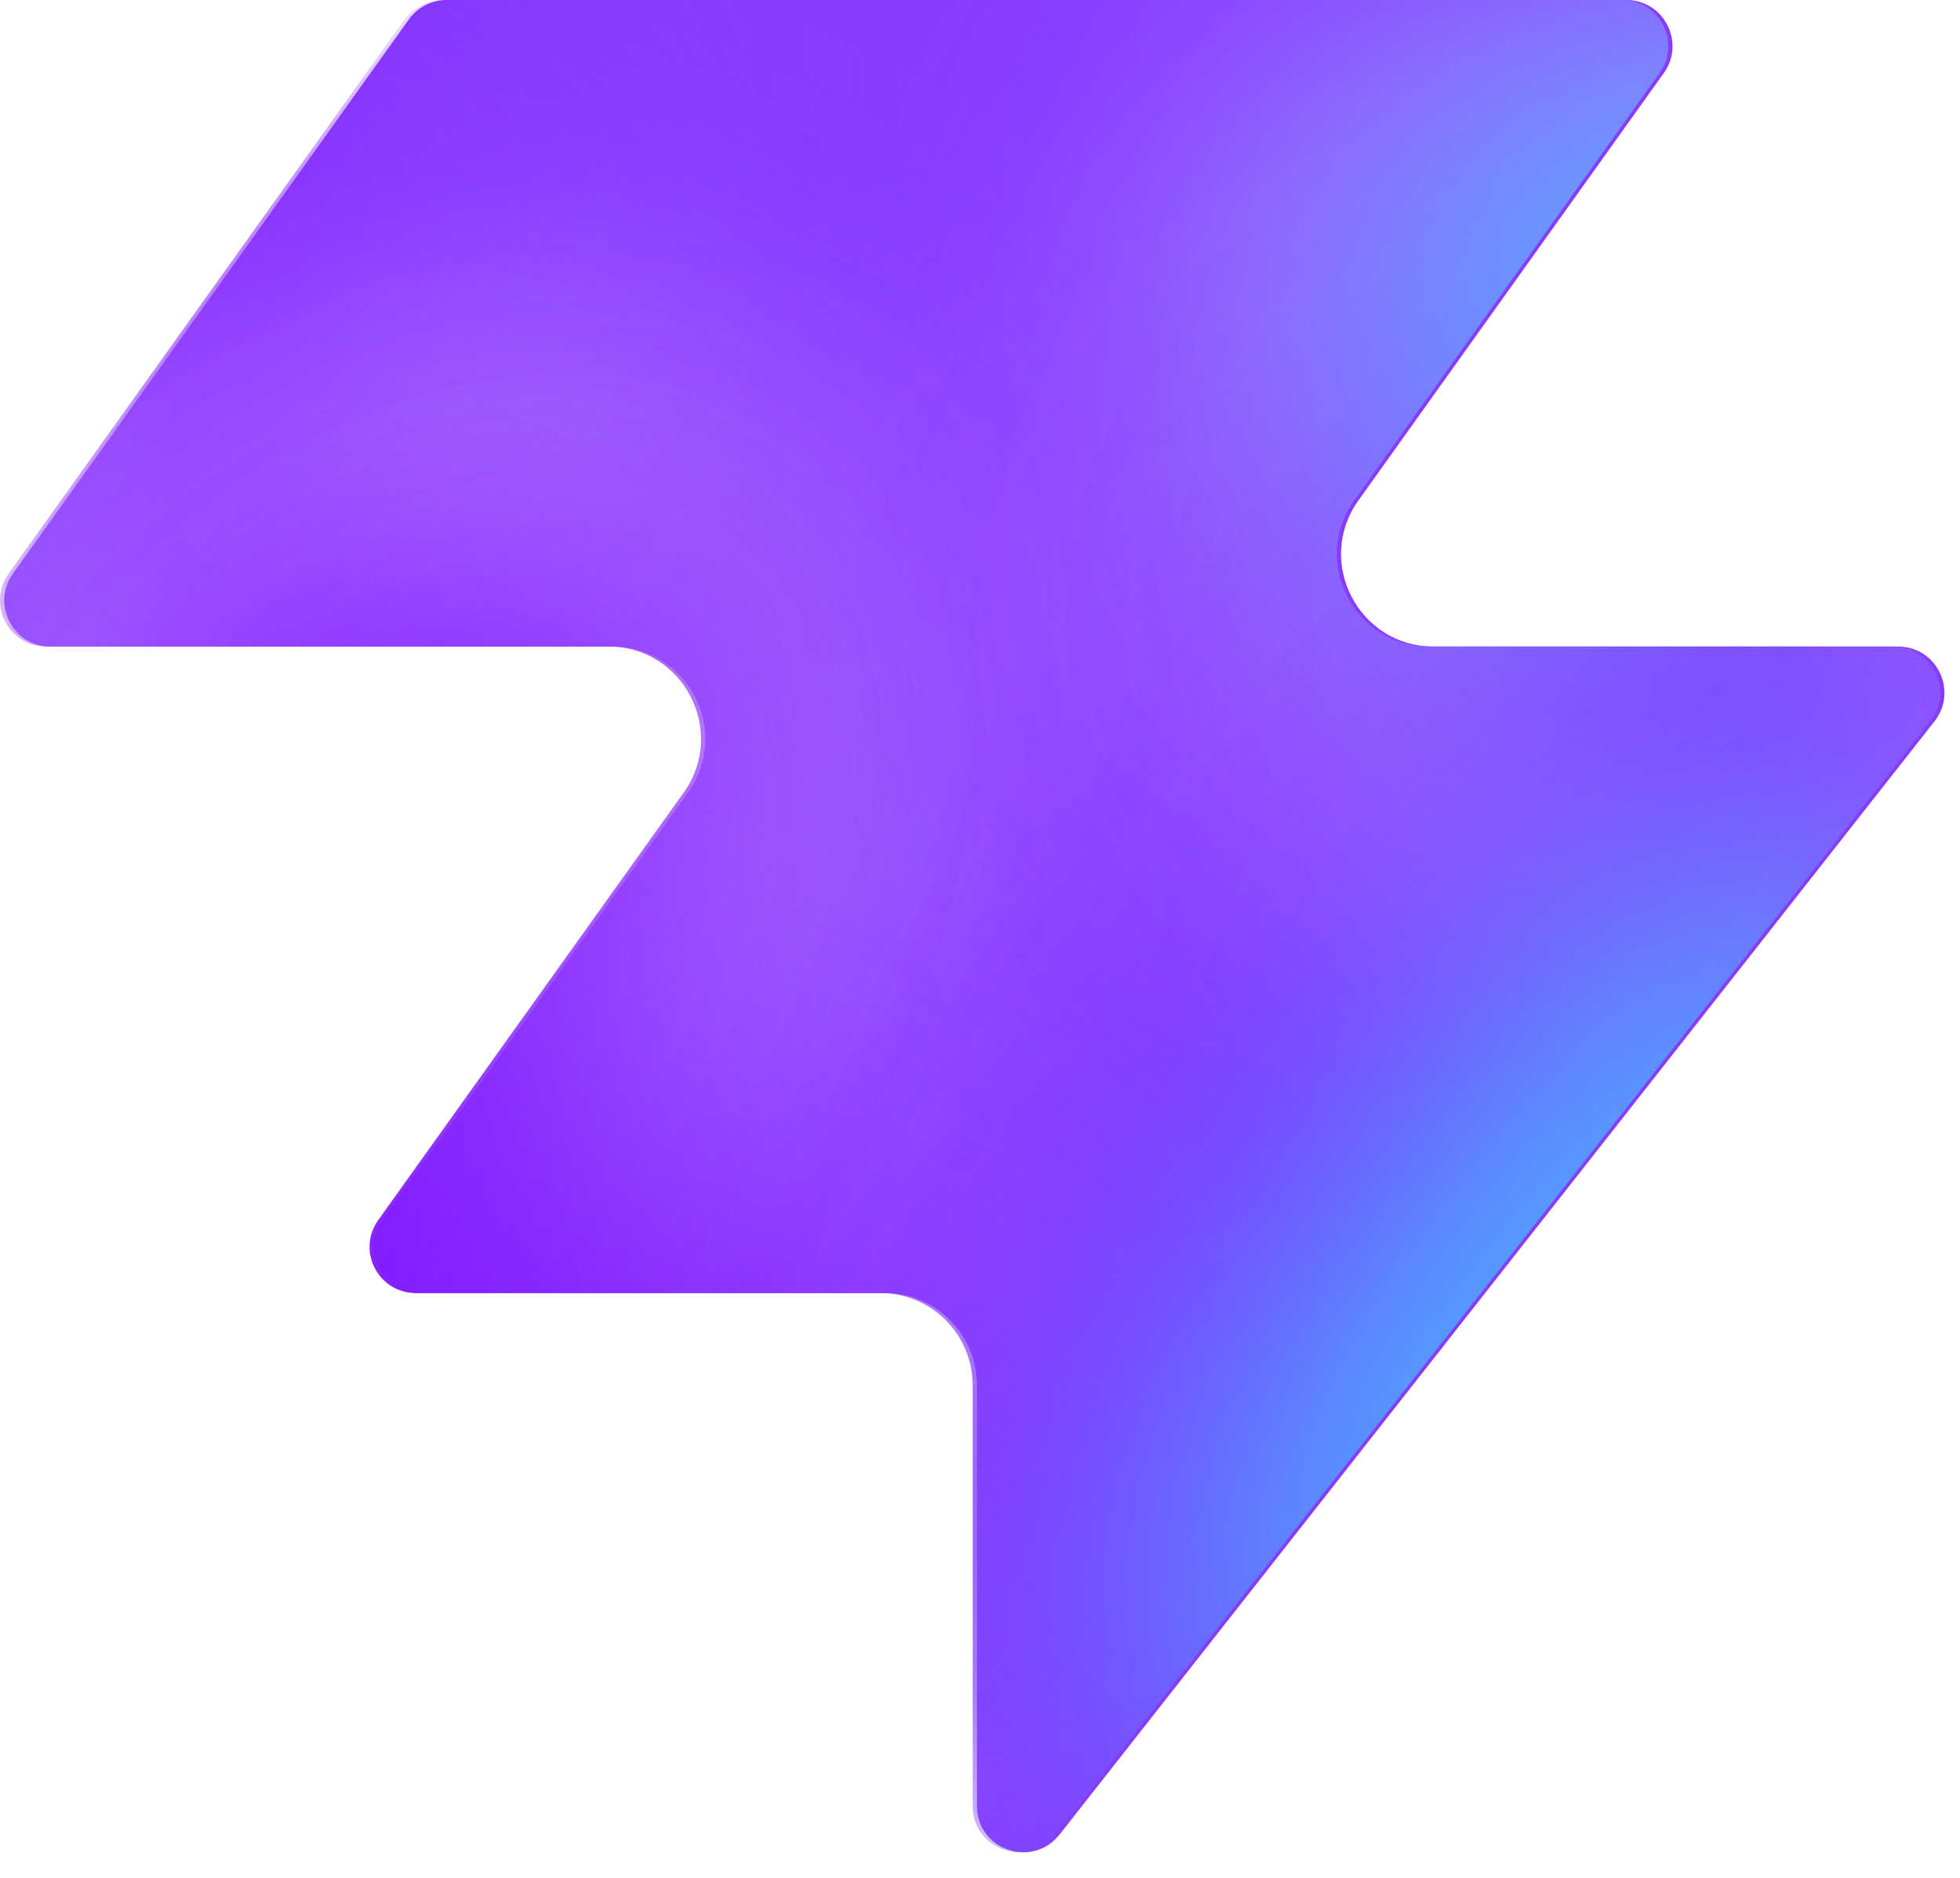
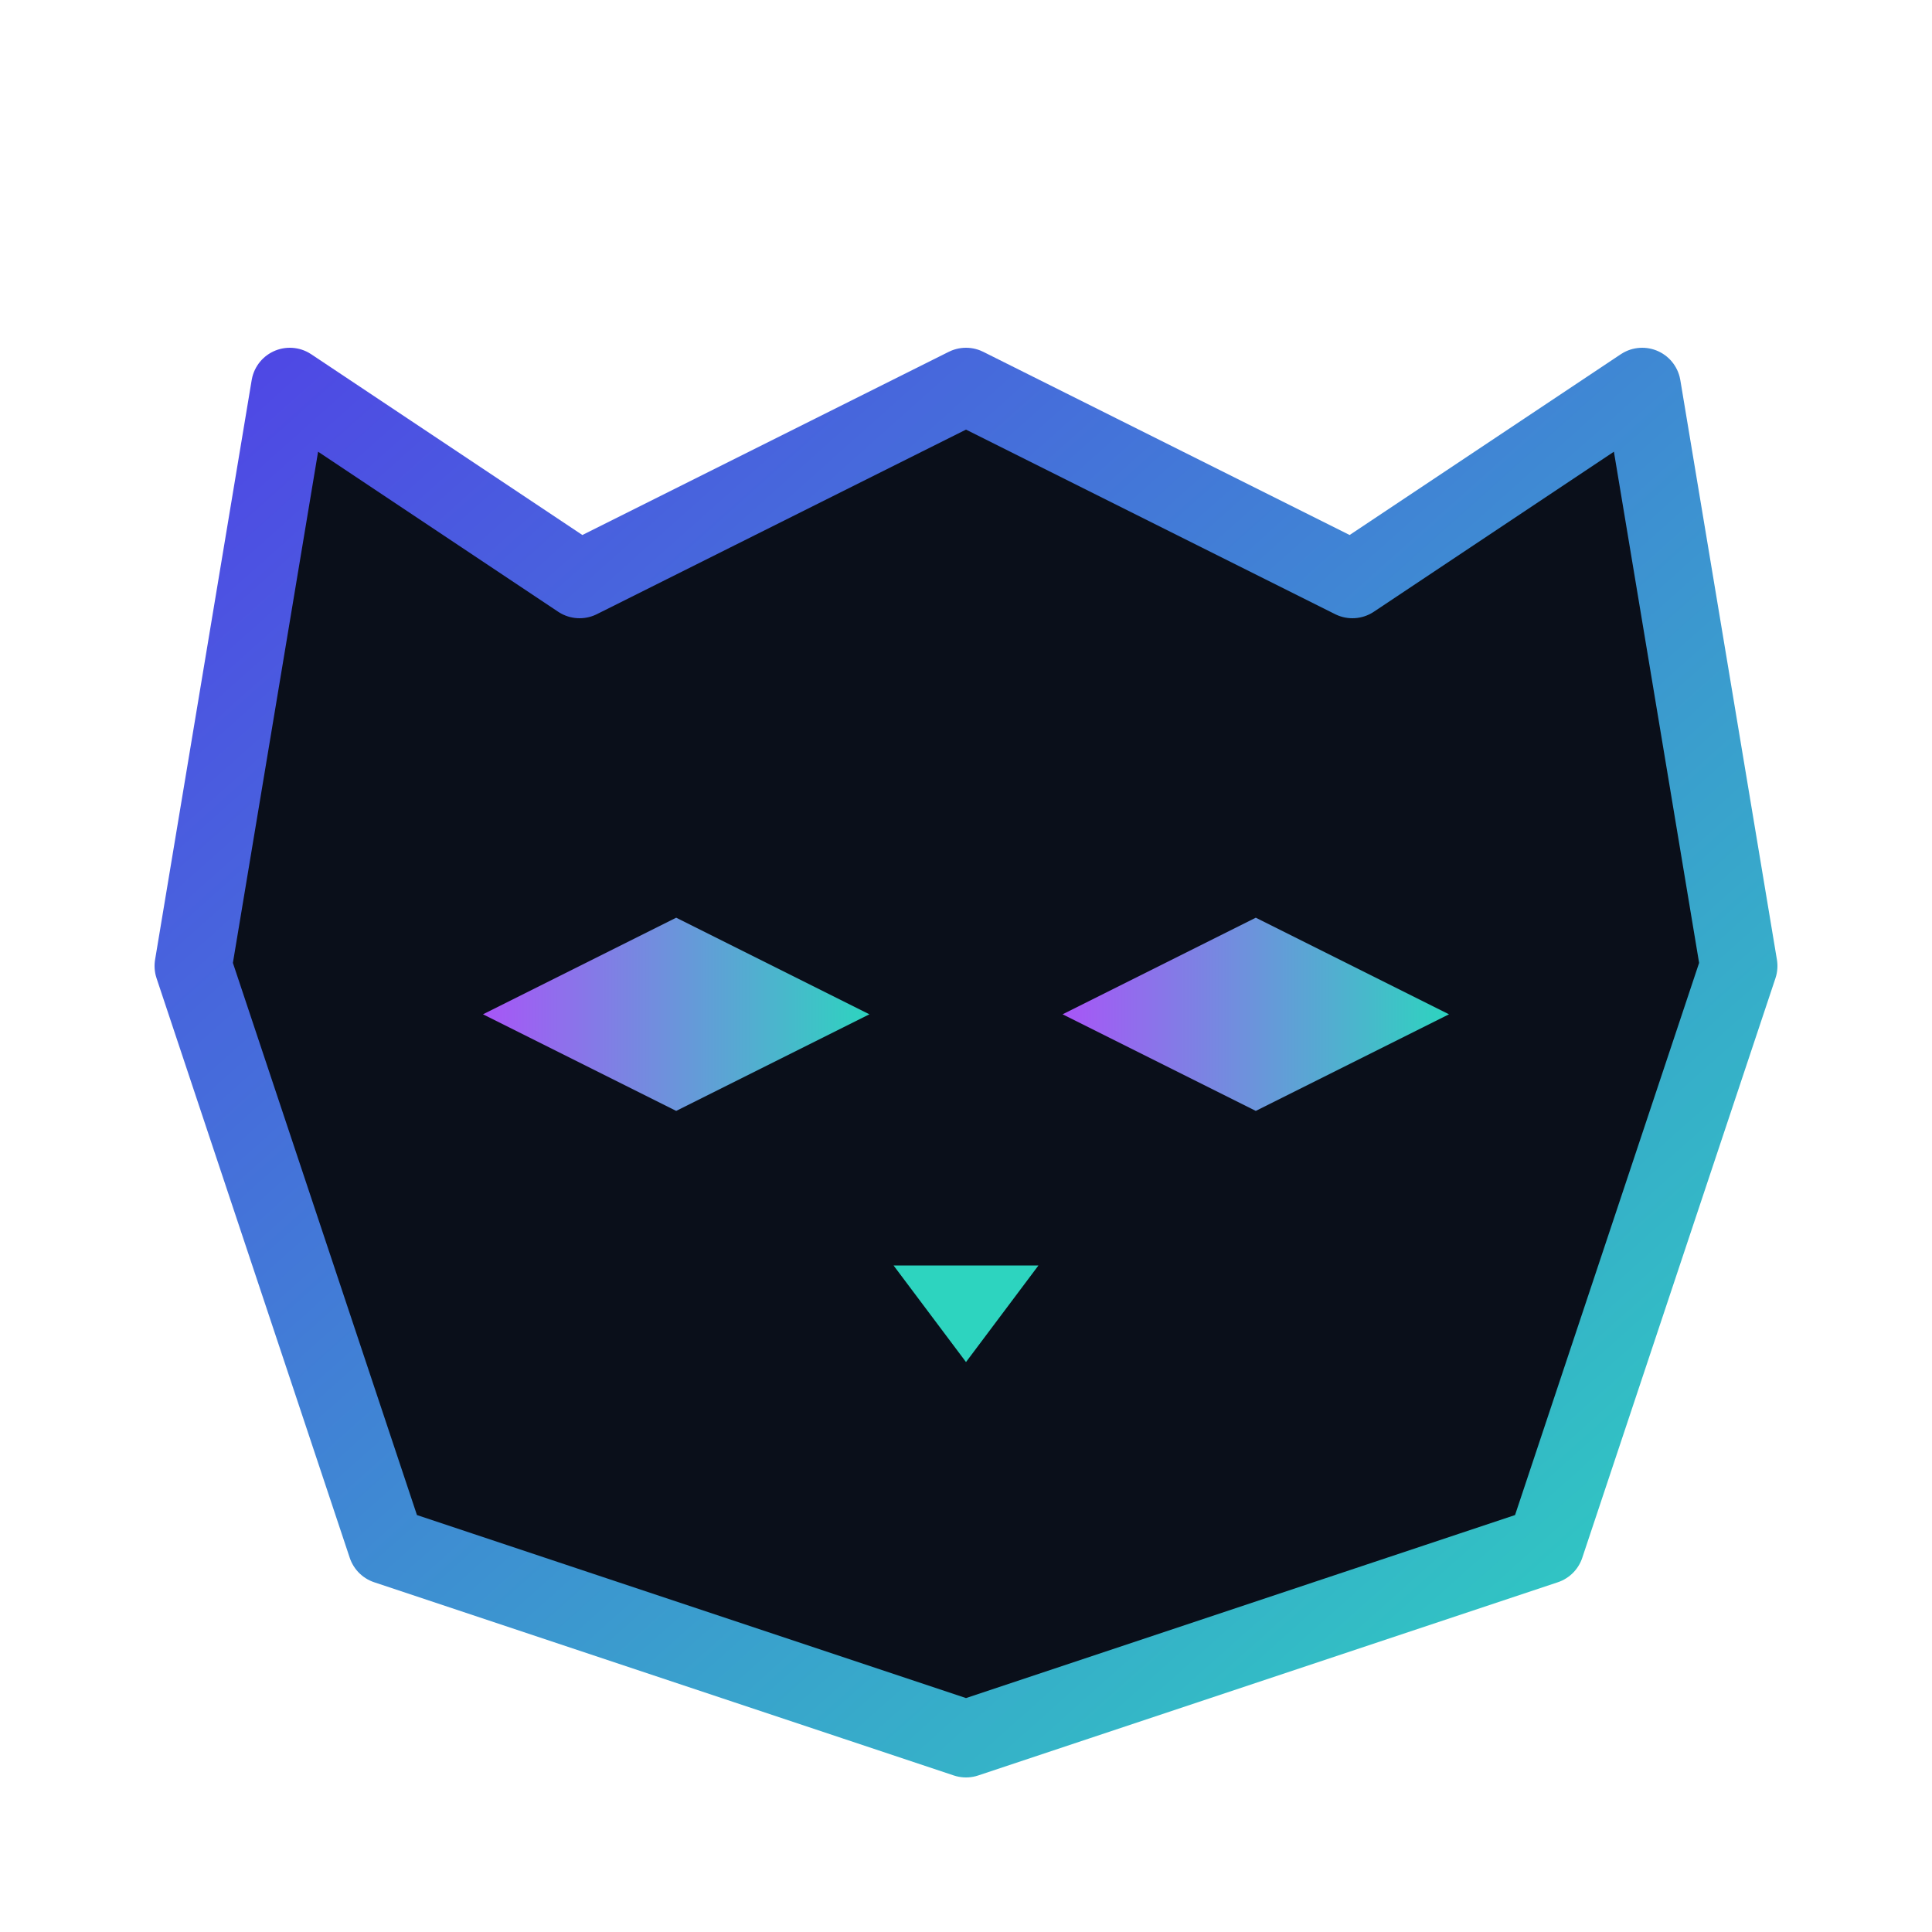
- <svg xmlns="http://www.w3.org/2000/svg" width="48" height="46" fill="none" viewBox="0 0 48 46">
-   <path fill="#863bff" d="M25.946 44.938c-.664.845-2.021.375-2.021-.698V33.937a2.26 2.26 0 0 0-2.262-2.262H10.287c-.92 0-1.456-1.04-.92-1.788l7.48-10.471c1.07-1.497 0-3.578-1.842-3.578H1.237c-.92 0-1.456-1.04-.92-1.788L10.013.474c.214-.297.556-.474.92-.474h28.894c.92 0 1.456 1.04.92 1.788l-7.48 10.471c-1.07 1.498 0 3.579 1.842 3.579h11.377c.943 0 1.473 1.088.89 1.83L25.947 44.94z" style="fill:#863bff;fill:color(display-p3 .525 .23 1);fill-opacity:1" />
-   <mask id="a" width="48" height="46" x="0" y="0" maskUnits="userSpaceOnUse" style="mask-type:alpha">
-     <path fill="#000" d="M25.842 44.938c-.664.844-2.021.375-2.021-.698V33.937a2.26 2.26 0 0 0-2.262-2.262H10.183c-.92 0-1.456-1.04-.92-1.788l7.48-10.471c1.07-1.498 0-3.579-1.842-3.579H1.133c-.92 0-1.456-1.04-.92-1.787L9.91.473c.214-.297.556-.474.92-.474h28.894c.92 0 1.456 1.04.92 1.788l-7.48 10.471c-1.07 1.498 0 3.578 1.842 3.578h11.377c.943 0 1.473 1.088.89 1.832L25.843 44.94z" style="fill:#000;fill-opacity:1" />
-   </mask>
-   <g mask="url(#a)">
-     <g filter="url(#b)">
-       <ellipse cx="5.508" cy="14.704" fill="#ede6ff" rx="5.508" ry="14.704" style="fill:#ede6ff;fill:color(display-p3 .927 .903 1);fill-opacity:1" transform="matrix(.00324 1 1 -.00324 -4.47 31.516)" />
-     </g>
-     <g filter="url(#c)">
-       <ellipse cx="10.399" cy="29.851" fill="#ede6ff" rx="10.399" ry="29.851" style="fill:#ede6ff;fill:color(display-p3 .927 .903 1);fill-opacity:1" transform="matrix(.00324 1 1 -.00324 -39.328 7.883)" />
-     </g>
-     <g filter="url(#d)">
-       <ellipse cx="5.508" cy="30.487" fill="#7e14ff" rx="5.508" ry="30.487" style="fill:#7e14ff;fill:color(display-p3 .492 .077 1);fill-opacity:1" transform="rotate(89.814 -25.913 -14.639)scale(1 -1)" />
-     </g>
-     <g filter="url(#e)">
-       <ellipse cx="5.508" cy="30.599" fill="#7e14ff" rx="5.508" ry="30.599" style="fill:#7e14ff;fill:color(display-p3 .492 .077 1);fill-opacity:1" transform="rotate(89.814 -32.644 -3.334)scale(1 -1)" />
-     </g>
-     <g filter="url(#f)">
-       <ellipse cx="5.508" cy="30.599" fill="#7e14ff" rx="5.508" ry="30.599" style="fill:#7e14ff;fill:color(display-p3 .492 .077 1);fill-opacity:1" transform="matrix(.00324 1 1 -.00324 -34.34 30.47)" />
-     </g>
-     <g filter="url(#g)">
-       <ellipse cx="14.072" cy="22.078" fill="#ede6ff" rx="14.072" ry="22.078" style="fill:#ede6ff;fill:color(display-p3 .927 .903 1);fill-opacity:1" transform="rotate(93.35 24.506 48.493)scale(-1 1)" />
-     </g>
-     <g filter="url(#h)">
-       <ellipse cx="3.47" cy="21.501" fill="#7e14ff" rx="3.47" ry="21.501" style="fill:#7e14ff;fill:color(display-p3 .492 .077 1);fill-opacity:1" transform="rotate(89.009 28.708 47.59)scale(-1 1)" />
-     </g>
-     <g filter="url(#i)">
-       <ellipse cx="3.47" cy="21.501" fill="#7e14ff" rx="3.47" ry="21.501" style="fill:#7e14ff;fill:color(display-p3 .492 .077 1);fill-opacity:1" transform="rotate(89.009 28.708 47.59)scale(-1 1)" />
-     </g>
-     <g filter="url(#j)">
-       <ellipse cx=".387" cy="8.972" fill="#7e14ff" rx="4.407" ry="29.108" style="fill:#7e14ff;fill:color(display-p3 .492 .077 1);fill-opacity:1" transform="rotate(39.51 .387 8.972)" />
-     </g>
-     <g filter="url(#k)">
-       <ellipse cx="47.523" cy="-6.092" fill="#7e14ff" rx="4.407" ry="29.108" style="fill:#7e14ff;fill:color(display-p3 .492 .077 1);fill-opacity:1" transform="rotate(37.892 47.523 -6.092)" />
-     </g>
-     <g filter="url(#l)">
-       <ellipse cx="41.412" cy="6.333" fill="#47bfff" rx="5.971" ry="9.665" style="fill:#47bfff;fill:color(display-p3 .28 .748 1);fill-opacity:1" transform="rotate(37.892 41.412 6.333)" />
-     </g>
-     <g filter="url(#m)">
-       <ellipse cx="-1.879" cy="38.332" fill="#7e14ff" rx="4.407" ry="29.108" style="fill:#7e14ff;fill:color(display-p3 .492 .077 1);fill-opacity:1" transform="rotate(37.892 -1.88 38.332)" />
-     </g>
-     <g filter="url(#n)">
-       <ellipse cx="-1.879" cy="38.332" fill="#7e14ff" rx="4.407" ry="29.108" style="fill:#7e14ff;fill:color(display-p3 .492 .077 1);fill-opacity:1" transform="rotate(37.892 -1.88 38.332)" />
-     </g>
-     <g filter="url(#o)">
-       <ellipse cx="35.651" cy="29.907" fill="#7e14ff" rx="4.407" ry="29.108" style="fill:#7e14ff;fill:color(display-p3 .492 .077 1);fill-opacity:1" transform="rotate(37.892 35.651 29.907)" />
-     </g>
-     <g filter="url(#p)">
-       <ellipse cx="38.418" cy="32.4" fill="#47bfff" rx="5.971" ry="15.297" style="fill:#47bfff;fill:color(display-p3 .28 .748 1);fill-opacity:1" transform="rotate(37.892 38.418 32.4)" />
-     </g>
-   </g>
+ <svg xmlns="http://www.w3.org/2000/svg" viewBox="0 0 400 400">
  <defs>
-     <filter id="b" width="60.045" height="41.654" x="-19.77" y="16.149" color-interpolation-filters="sRGB" filterUnits="userSpaceOnUse">
-       <feFlood flood-opacity="0" result="BackgroundImageFix" />
-       <feBlend in="SourceGraphic" in2="BackgroundImageFix" result="shape" />
-       <feGaussianBlur result="effect1_foregroundBlur_2002_17158" stdDeviation="7.659" />
-     </filter>
-     <filter id="c" width="90.34" height="51.437" x="-54.613" y="-7.533" color-interpolation-filters="sRGB" filterUnits="userSpaceOnUse">
-       <feFlood flood-opacity="0" result="BackgroundImageFix" />
-       <feBlend in="SourceGraphic" in2="BackgroundImageFix" result="shape" />
-       <feGaussianBlur result="effect1_foregroundBlur_2002_17158" stdDeviation="7.659" />
-     </filter>
-     <filter id="d" width="79.355" height="29.4" x="-49.64" y="2.03" color-interpolation-filters="sRGB" filterUnits="userSpaceOnUse">
-       <feFlood flood-opacity="0" result="BackgroundImageFix" />
-       <feBlend in="SourceGraphic" in2="BackgroundImageFix" result="shape" />
-       <feGaussianBlur result="effect1_foregroundBlur_2002_17158" stdDeviation="4.596" />
-     </filter>
-     <filter id="e" width="79.579" height="29.4" x="-45.045" y="20.029" color-interpolation-filters="sRGB" filterUnits="userSpaceOnUse">
-       <feFlood flood-opacity="0" result="BackgroundImageFix" />
-       <feBlend in="SourceGraphic" in2="BackgroundImageFix" result="shape" />
-       <feGaussianBlur result="effect1_foregroundBlur_2002_17158" stdDeviation="4.596" />
-     </filter>
-     <filter id="f" width="79.579" height="29.4" x="-43.513" y="21.178" color-interpolation-filters="sRGB" filterUnits="userSpaceOnUse">
-       <feFlood flood-opacity="0" result="BackgroundImageFix" />
-       <feBlend in="SourceGraphic" in2="BackgroundImageFix" result="shape" />
-       <feGaussianBlur result="effect1_foregroundBlur_2002_17158" stdDeviation="4.596" />
-     </filter>
-     <filter id="g" width="74.749" height="58.852" x="15.756" y="-17.901" color-interpolation-filters="sRGB" filterUnits="userSpaceOnUse">
-       <feFlood flood-opacity="0" result="BackgroundImageFix" />
-       <feBlend in="SourceGraphic" in2="BackgroundImageFix" result="shape" />
-       <feGaussianBlur result="effect1_foregroundBlur_2002_17158" stdDeviation="7.659" />
-     </filter>
-     <filter id="h" width="61.377" height="25.362" x="23.548" y="2.284" color-interpolation-filters="sRGB" filterUnits="userSpaceOnUse">
-       <feFlood flood-opacity="0" result="BackgroundImageFix" />
-       <feBlend in="SourceGraphic" in2="BackgroundImageFix" result="shape" />
-       <feGaussianBlur result="effect1_foregroundBlur_2002_17158" stdDeviation="4.596" />
-     </filter>
-     <filter id="i" width="61.377" height="25.362" x="23.548" y="2.284" color-interpolation-filters="sRGB" filterUnits="userSpaceOnUse">
-       <feFlood flood-opacity="0" result="BackgroundImageFix" />
-       <feBlend in="SourceGraphic" in2="BackgroundImageFix" result="shape" />
-       <feGaussianBlur result="effect1_foregroundBlur_2002_17158" stdDeviation="4.596" />
-     </filter>
-     <filter id="j" width="56.045" height="63.649" x="-27.636" y="-22.853" color-interpolation-filters="sRGB" filterUnits="userSpaceOnUse">
-       <feFlood flood-opacity="0" result="BackgroundImageFix" />
-       <feBlend in="SourceGraphic" in2="BackgroundImageFix" result="shape" />
-       <feGaussianBlur result="effect1_foregroundBlur_2002_17158" stdDeviation="4.596" />
-     </filter>
-     <filter id="k" width="54.814" height="64.646" x="20.116" y="-38.415" color-interpolation-filters="sRGB" filterUnits="userSpaceOnUse">
-       <feFlood flood-opacity="0" result="BackgroundImageFix" />
-       <feBlend in="SourceGraphic" in2="BackgroundImageFix" result="shape" />
-       <feGaussianBlur result="effect1_foregroundBlur_2002_17158" stdDeviation="4.596" />
-     </filter>
-     <filter id="l" width="33.541" height="35.313" x="24.641" y="-11.323" color-interpolation-filters="sRGB" filterUnits="userSpaceOnUse">
-       <feFlood flood-opacity="0" result="BackgroundImageFix" />
-       <feBlend in="SourceGraphic" in2="BackgroundImageFix" result="shape" />
-       <feGaussianBlur result="effect1_foregroundBlur_2002_17158" stdDeviation="4.596" />
-     </filter>
-     <filter id="m" width="54.814" height="64.646" x="-29.286" y="6.009" color-interpolation-filters="sRGB" filterUnits="userSpaceOnUse">
-       <feFlood flood-opacity="0" result="BackgroundImageFix" />
-       <feBlend in="SourceGraphic" in2="BackgroundImageFix" result="shape" />
-       <feGaussianBlur result="effect1_foregroundBlur_2002_17158" stdDeviation="4.596" />
-     </filter>
-     <filter id="n" width="54.814" height="64.646" x="-29.286" y="6.009" color-interpolation-filters="sRGB" filterUnits="userSpaceOnUse">
-       <feFlood flood-opacity="0" result="BackgroundImageFix" />
-       <feBlend in="SourceGraphic" in2="BackgroundImageFix" result="shape" />
-       <feGaussianBlur result="effect1_foregroundBlur_2002_17158" stdDeviation="4.596" />
-     </filter>
-     <filter id="o" width="54.814" height="64.646" x="8.244" y="-2.416" color-interpolation-filters="sRGB" filterUnits="userSpaceOnUse">
-       <feFlood flood-opacity="0" result="BackgroundImageFix" />
-       <feBlend in="SourceGraphic" in2="BackgroundImageFix" result="shape" />
-       <feGaussianBlur result="effect1_foregroundBlur_2002_17158" stdDeviation="4.596" />
-     </filter>
-     <filter id="p" width="39.409" height="43.623" x="18.713" y="10.588" color-interpolation-filters="sRGB" filterUnits="userSpaceOnUse">
-       <feFlood flood-opacity="0" result="BackgroundImageFix" />
-       <feBlend in="SourceGraphic" in2="BackgroundImageFix" result="shape" />
-       <feGaussianBlur result="effect1_foregroundBlur_2002_17158" stdDeviation="4.596" />
-     </filter>
+     <linearGradient id="line" x1="0%" y1="0%" x2="100%" y2="100%">
+       <stop offset="0%" stop-color="#4f46e5" />
+       <stop offset="100%" stop-color="#2dd4bf" />
+     </linearGradient>
+     <linearGradient id="eye" x1="0%" y1="0%" x2="100%" y2="0%">
+       <stop offset="0%" stop-color="#a855f7" />
+       <stop offset="100%" stop-color="#2dd4bf" />
+     </linearGradient>
  </defs>
+   <polygon points="200,360 80,320 40,200 60,80 120,120 200,80 280,120 340,80 360,200 320,320" fill="#0a0f1a" stroke="url(#line)" stroke-width="16" stroke-linejoin="round" />
+   <polygon points="100,210 140,190 180,210 140,230" fill="url(#eye)" />
+   <polygon points="220,210 260,190 300,210 260,230" fill="url(#eye)" />
+   <polygon points="185,262 215,262 200,282" fill="#2dd4bf" />
</svg>
